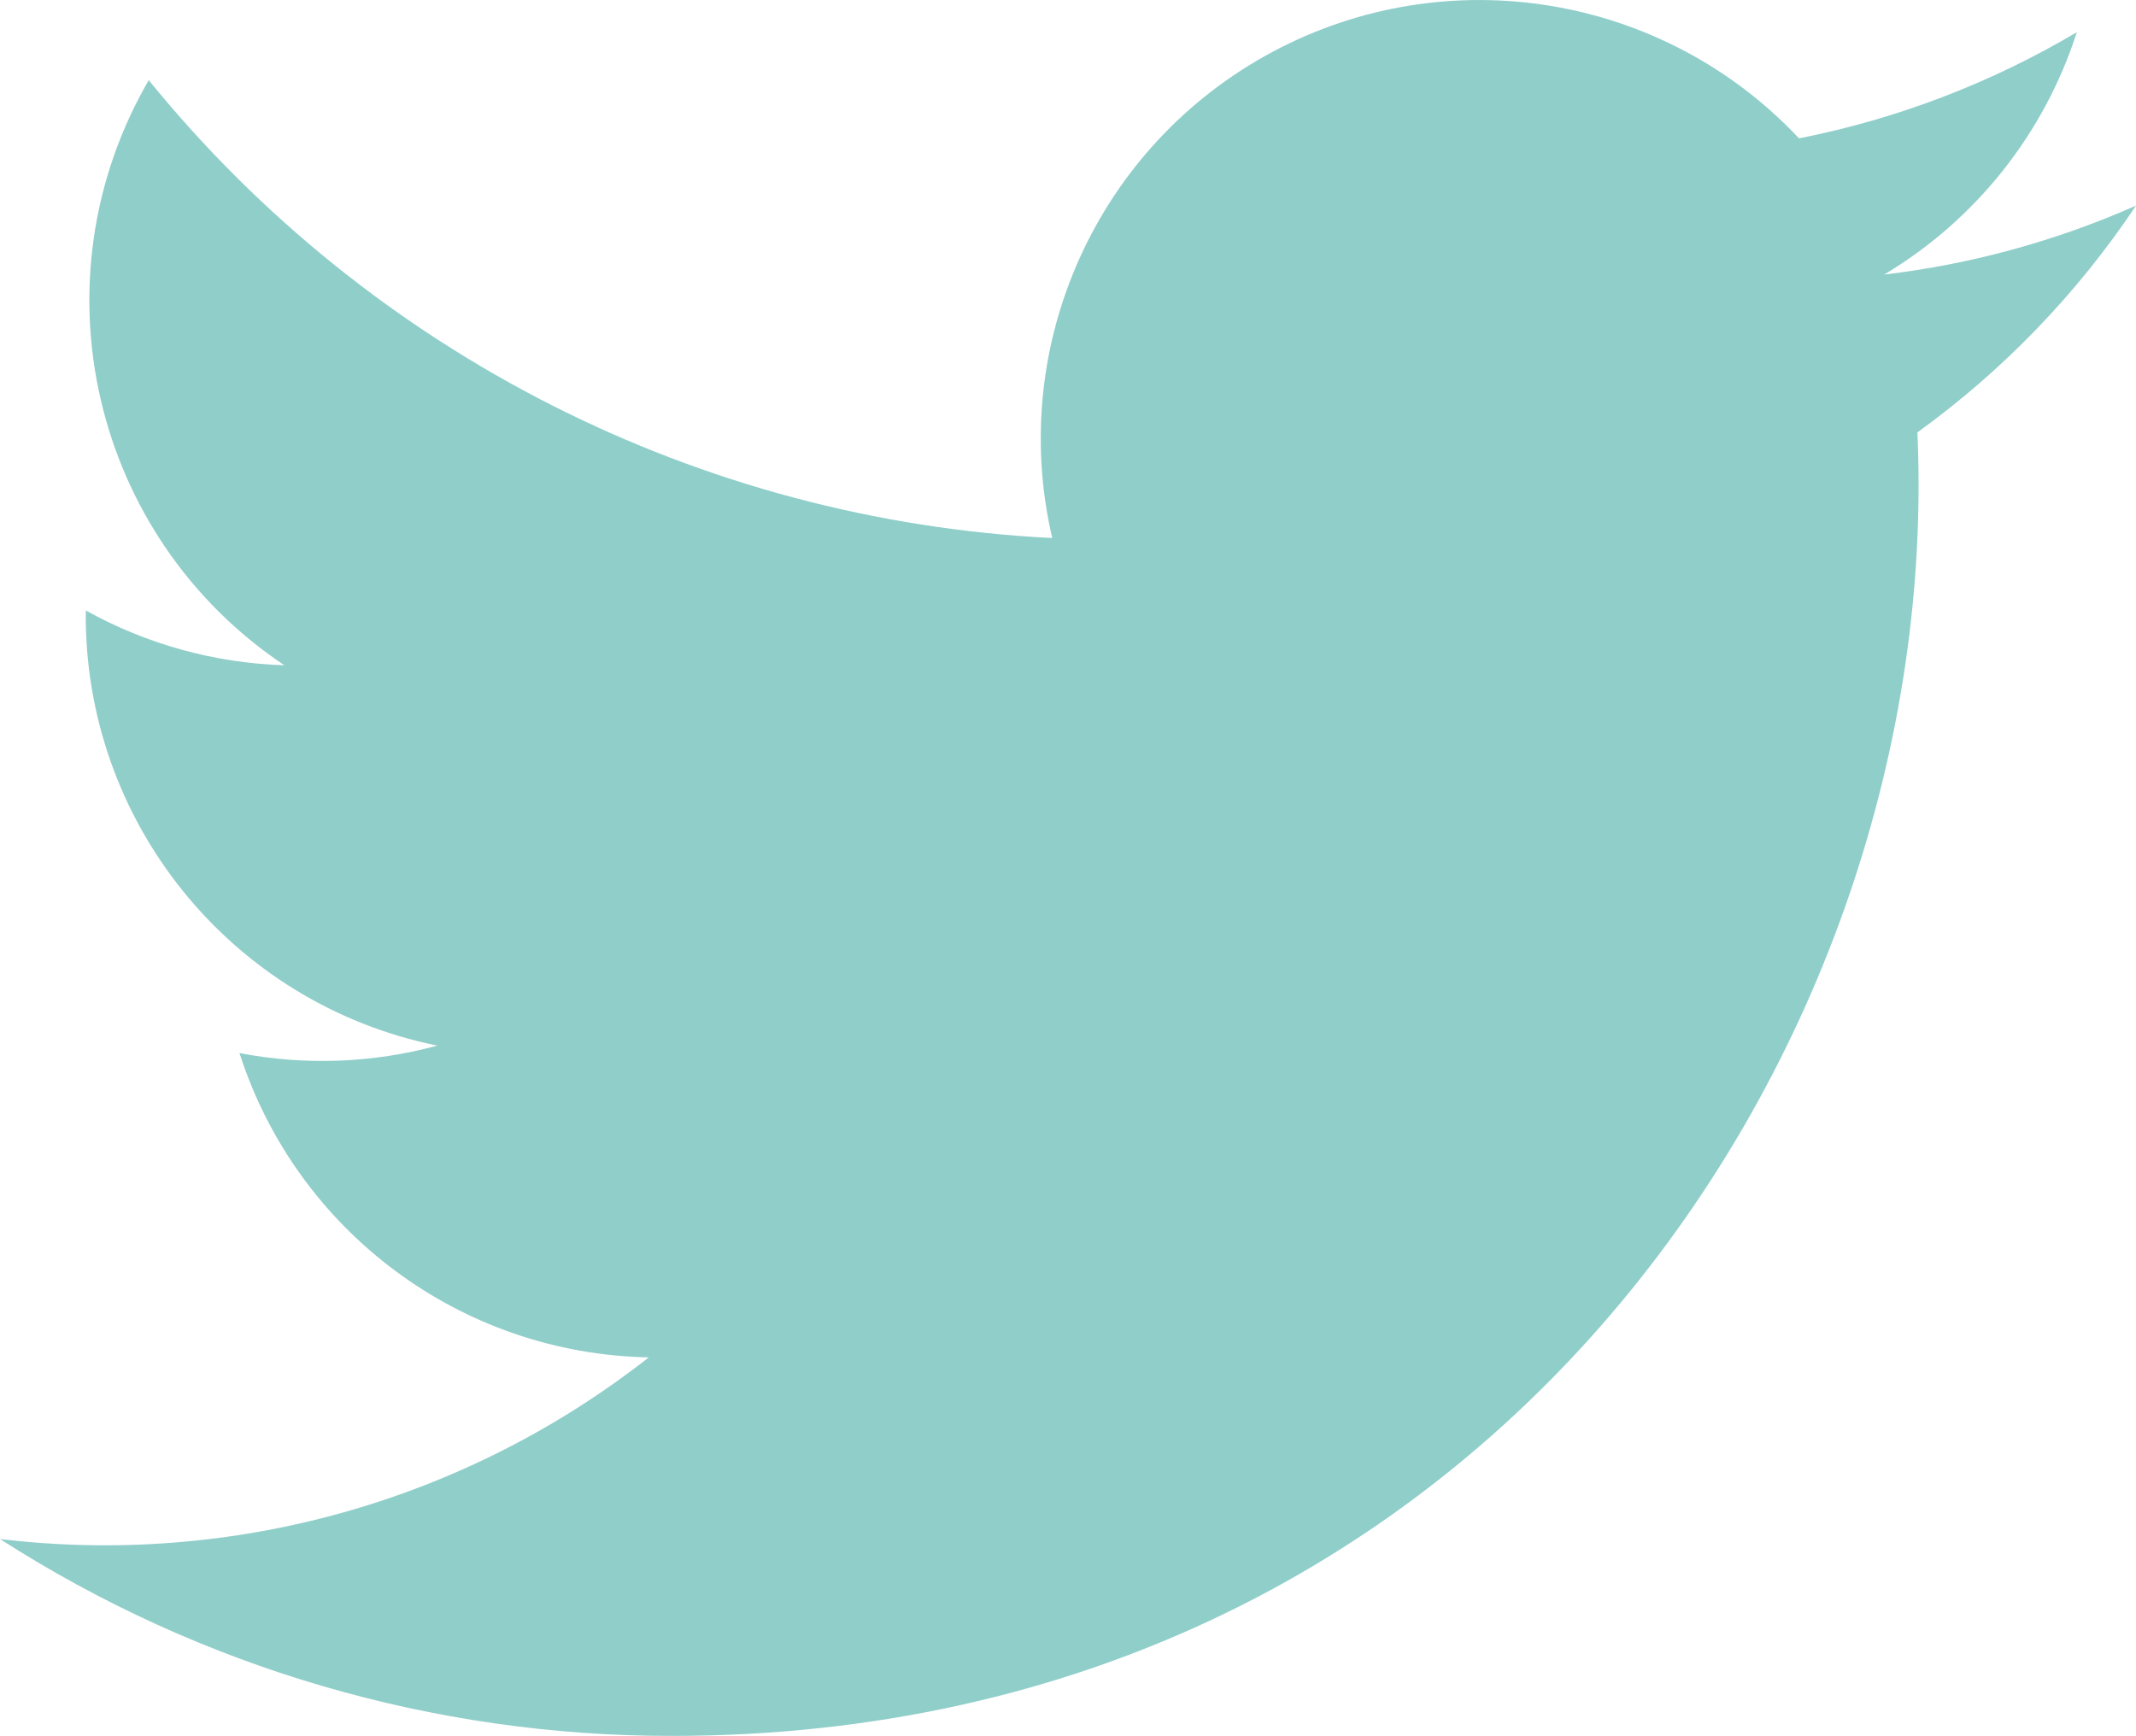
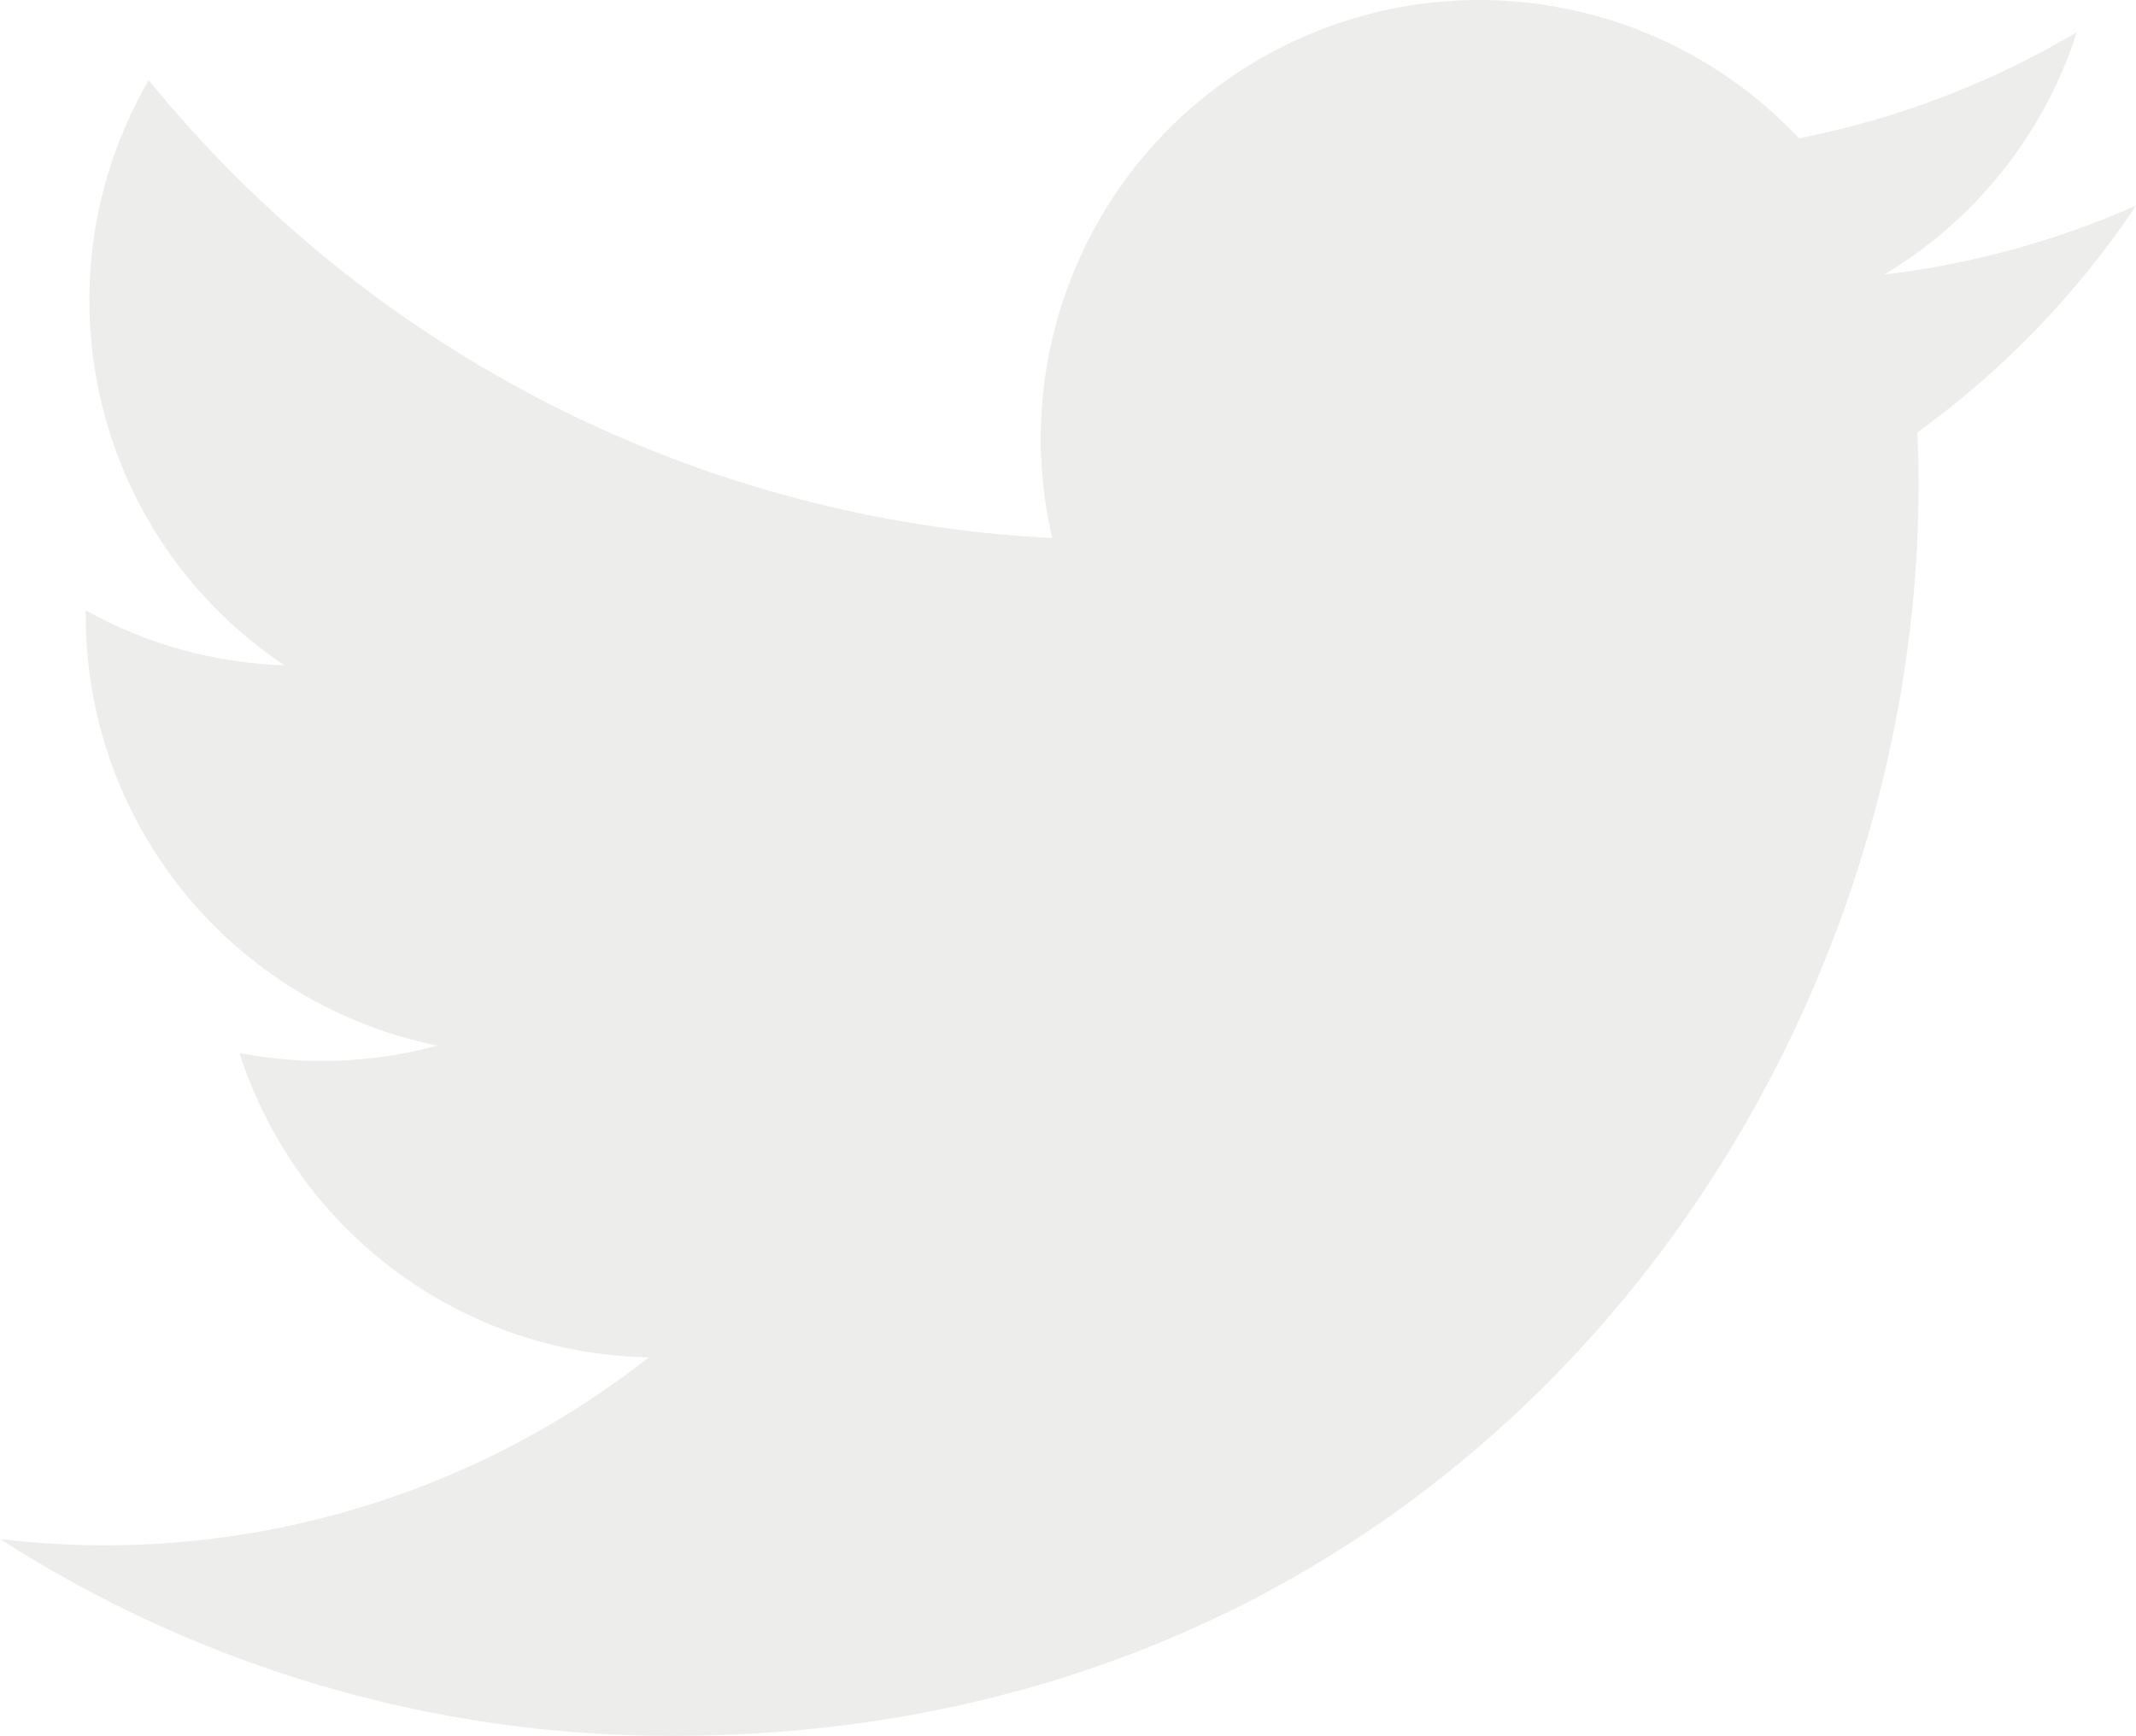
<svg xmlns="http://www.w3.org/2000/svg" width="41.556" height="33.772" viewBox="0 0 41.556 33.772">
-   <path id="Path_100" data-name="Path 100" d="M0,33.6a24.132,24.132,0,0,0,13.069,3.831c15.83,0,24.772-13.37,24.234-25.362a17.3,17.3,0,0,0,4.254-4.413,17.031,17.031,0,0,1-4.9,1.342,8.536,8.536,0,0,0,3.748-4.716A17.094,17.094,0,0,1,35,6.348a8.532,8.532,0,0,0-14.529,7.776A24.2,24.2,0,0,1,2.894,5.216,8.536,8.536,0,0,0,5.532,16.6a8.492,8.492,0,0,1-3.863-1.067A8.535,8.535,0,0,0,8.508,24a8.531,8.531,0,0,1-3.849.145,8.53,8.53,0,0,0,7.963,5.921A17.134,17.134,0,0,1,0,33.6" transform="translate(0 -3.656)" fill="#90ceca" />
+   <path id="Path_100" data-name="Path 100" d="M0,33.6a24.132,24.132,0,0,0,13.069,3.831c15.83,0,24.772-13.37,24.234-25.362a17.3,17.3,0,0,0,4.254-4.413,17.031,17.031,0,0,1-4.9,1.342,8.536,8.536,0,0,0,3.748-4.716A17.094,17.094,0,0,1,35,6.348a8.532,8.532,0,0,0-14.529,7.776A24.2,24.2,0,0,1,2.894,5.216,8.536,8.536,0,0,0,5.532,16.6a8.492,8.492,0,0,1-3.863-1.067A8.535,8.535,0,0,0,8.508,24a8.531,8.531,0,0,1-3.849.145,8.53,8.53,0,0,0,7.963,5.921A17.134,17.134,0,0,1,0,33.6" transform="translate(0 -3.656)" fill="#ededeb" />
</svg>
